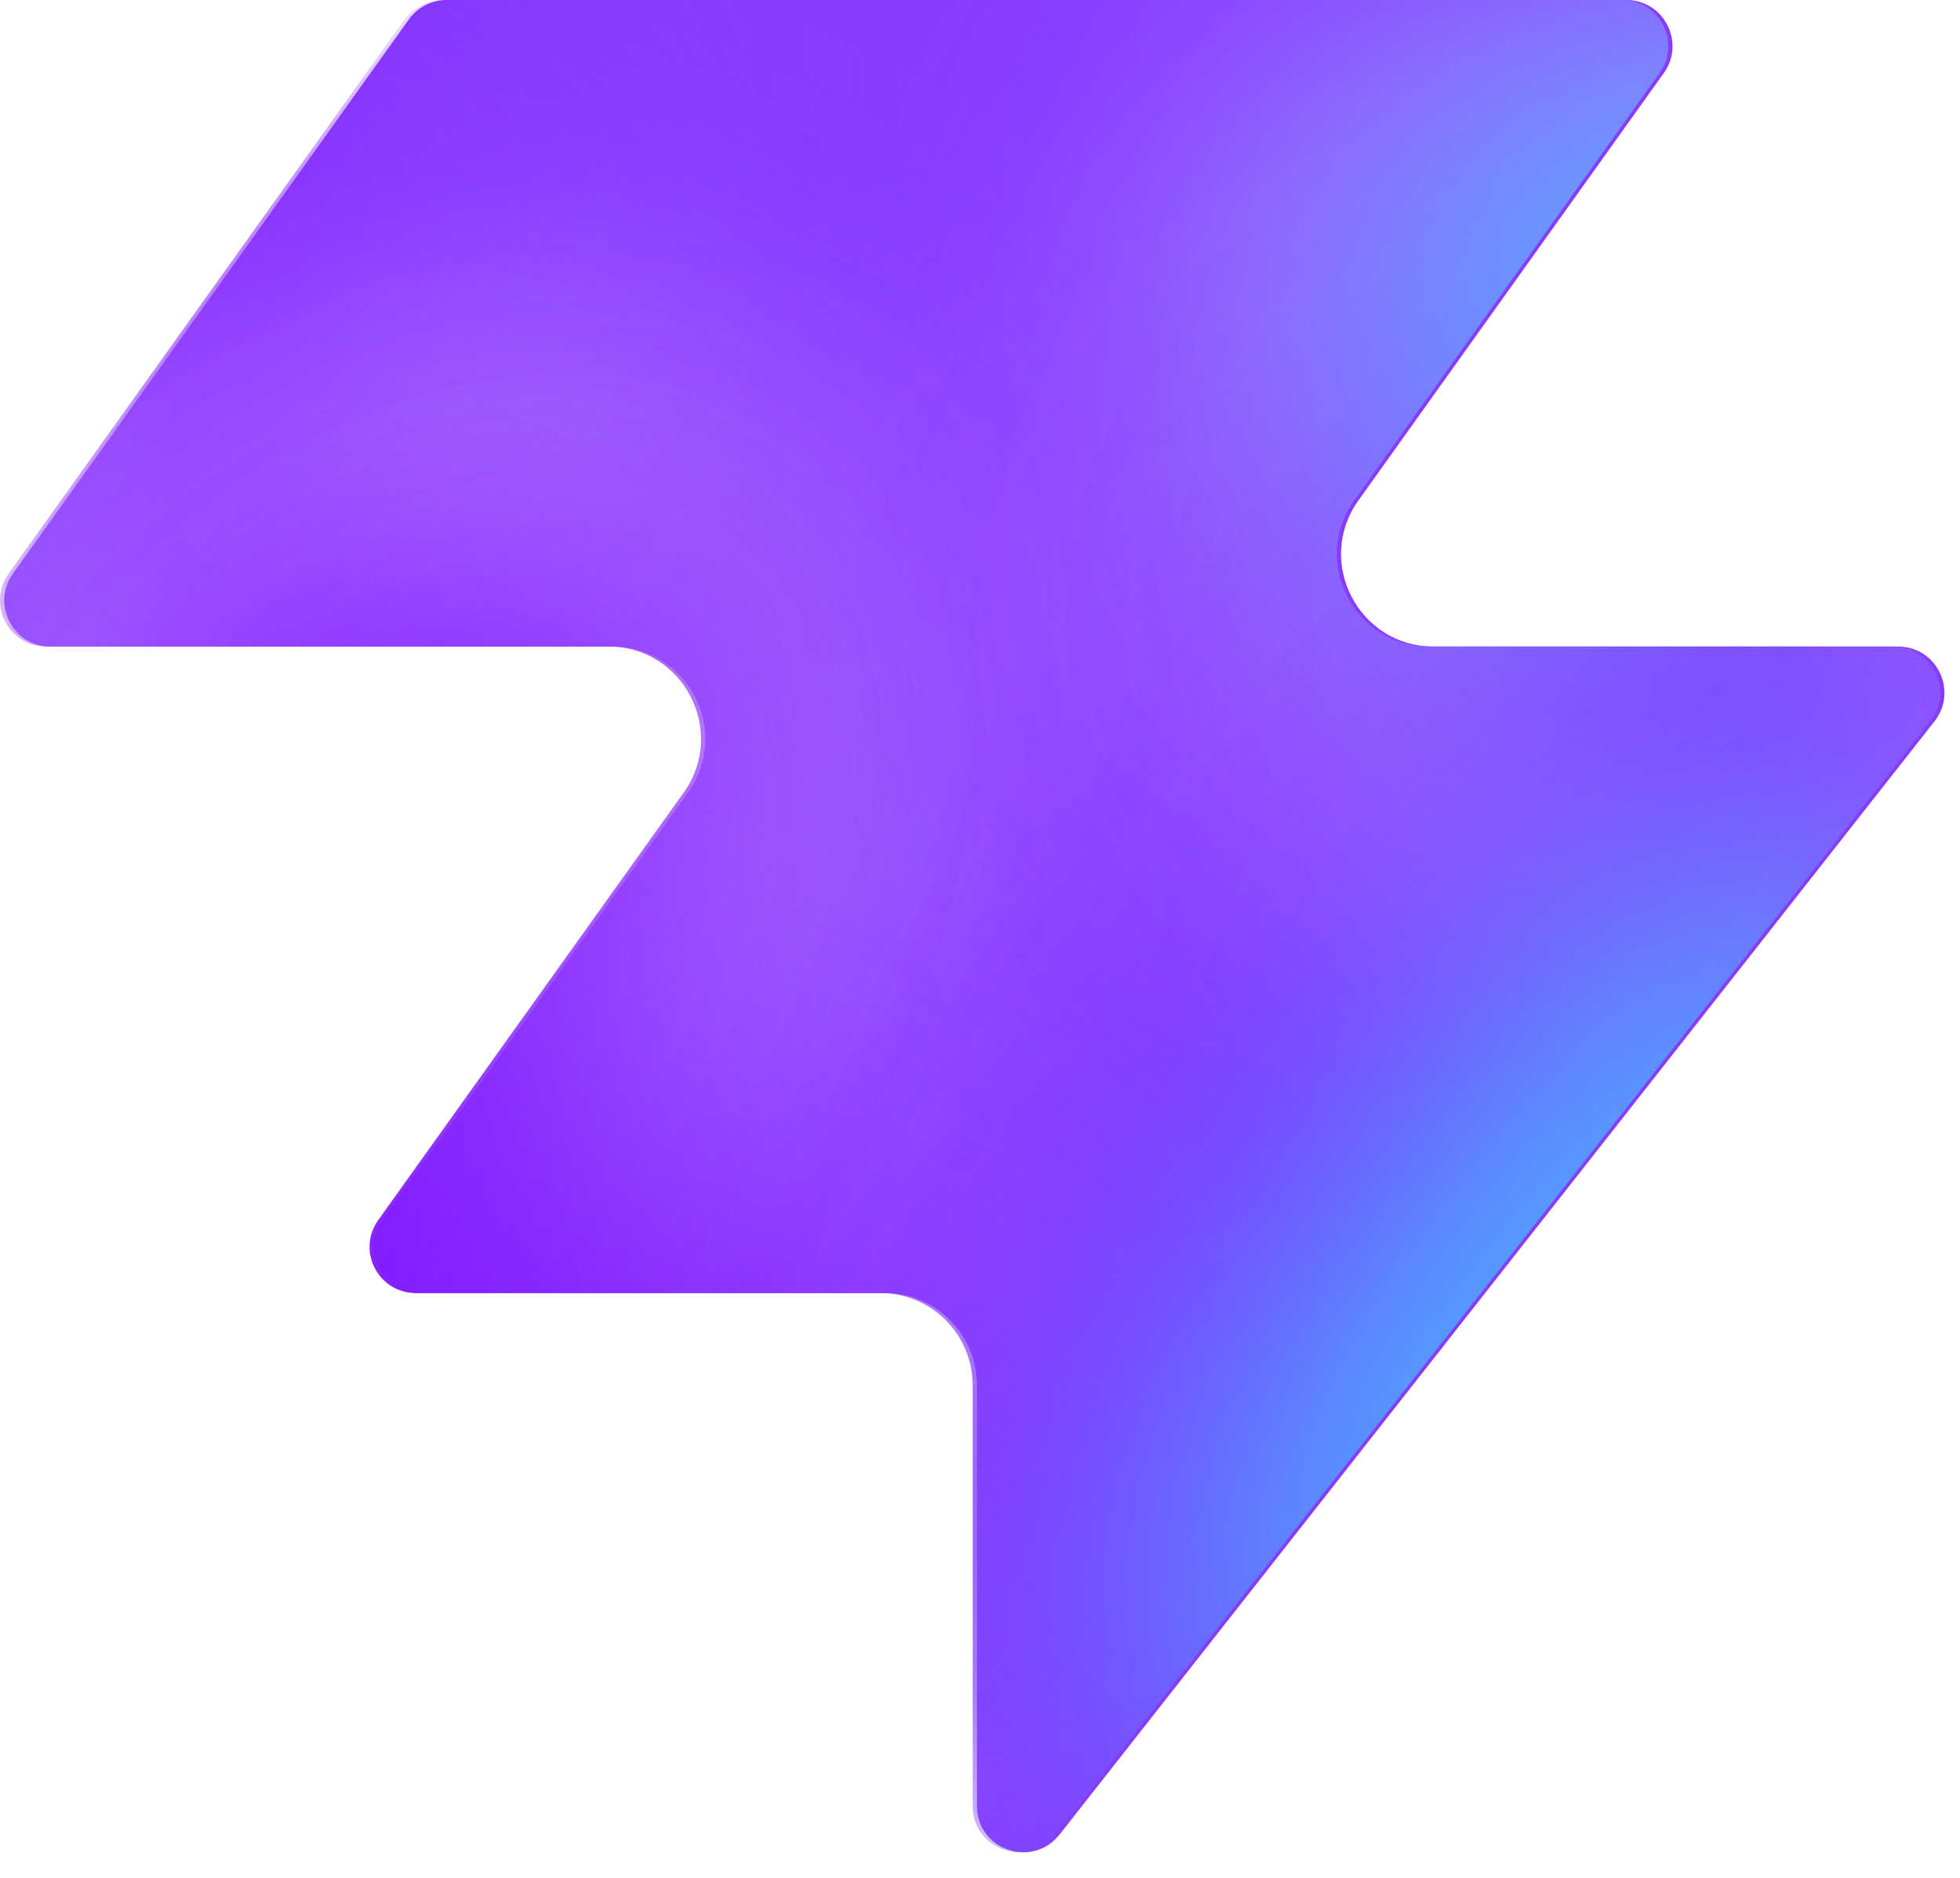
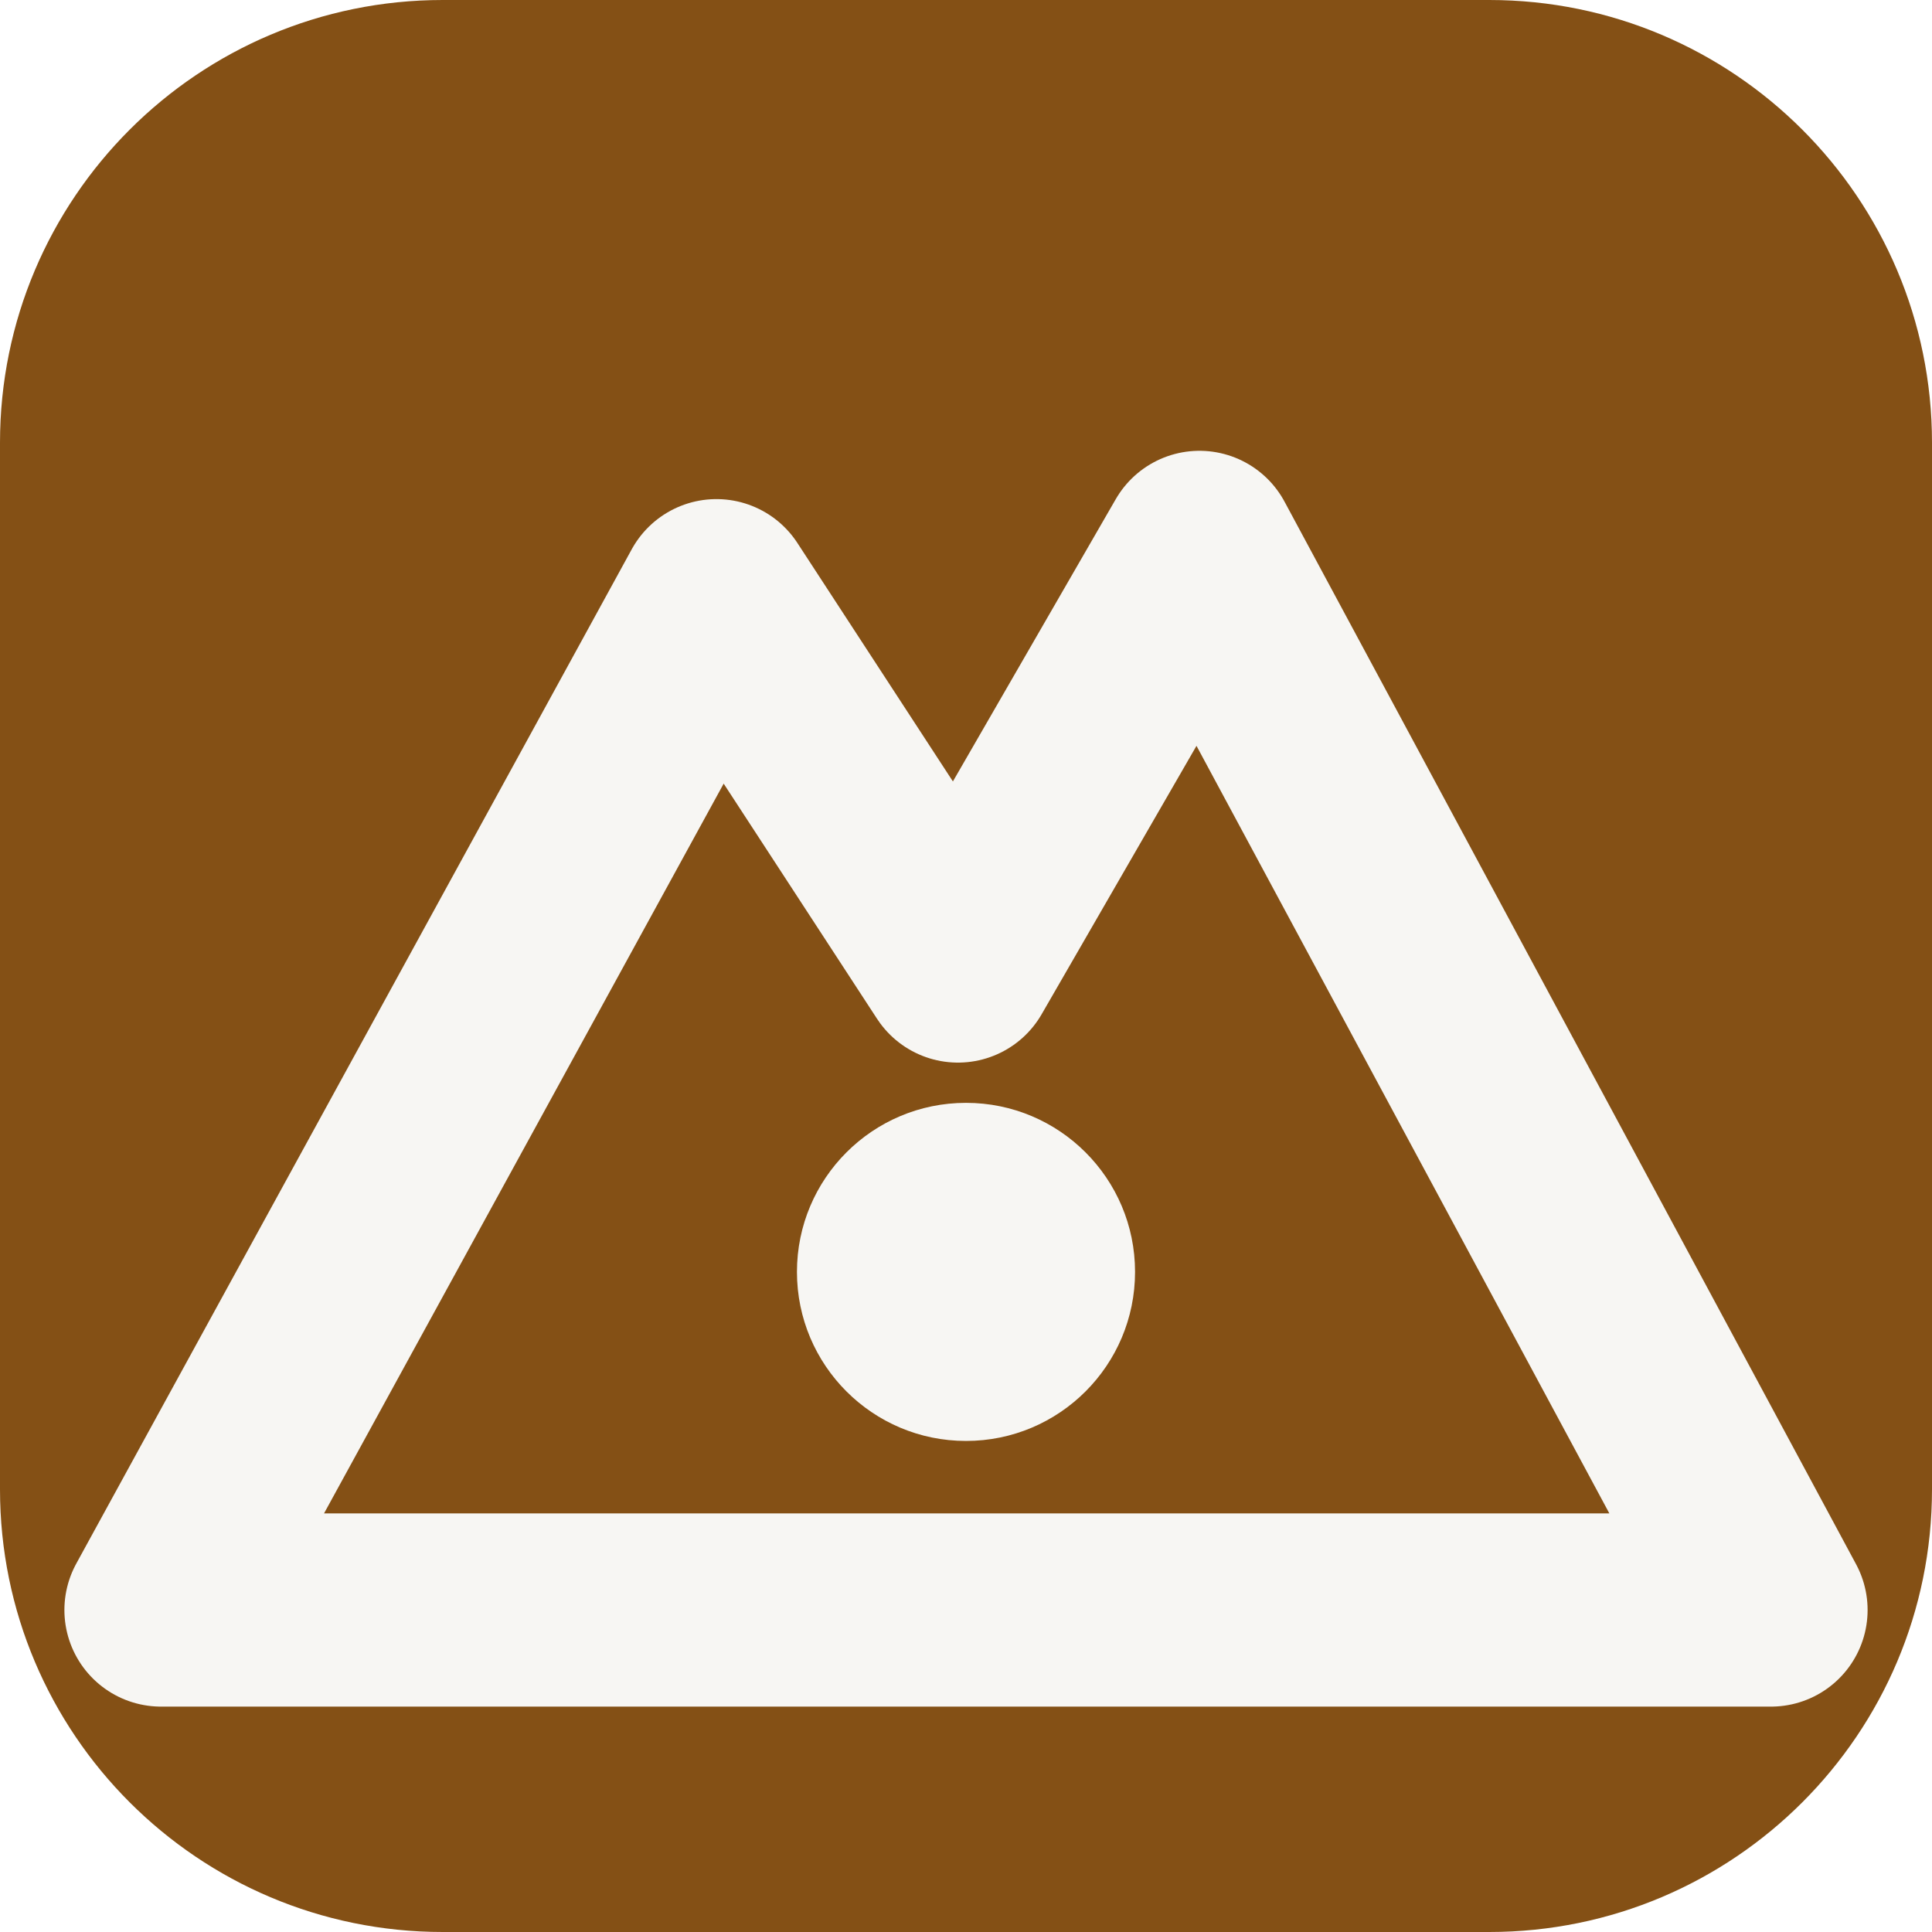
- <svg xmlns="http://www.w3.org/2000/svg" width="48" height="46" fill="none" viewBox="0 0 48 46">
-   <path fill="#863bff" d="M25.946 44.938c-.664.845-2.021.375-2.021-.698V33.937a2.26 2.26 0 0 0-2.262-2.262H10.287c-.92 0-1.456-1.04-.92-1.788l7.48-10.471c1.07-1.497 0-3.578-1.842-3.578H1.237c-.92 0-1.456-1.04-.92-1.788L10.013.474c.214-.297.556-.474.92-.474h28.894c.92 0 1.456 1.04.92 1.788l-7.48 10.471c-1.07 1.498 0 3.579 1.842 3.579h11.377c.943 0 1.473 1.088.89 1.83L25.947 44.94z" style="fill:#863bff;fill:color(display-p3 .525 .23 1);fill-opacity:1" />
-   <mask id="a" width="48" height="46" x="0" y="0" maskUnits="userSpaceOnUse" style="mask-type:alpha">
-     <path fill="#000" d="M25.842 44.938c-.664.844-2.021.375-2.021-.698V33.937a2.26 2.26 0 0 0-2.262-2.262H10.183c-.92 0-1.456-1.04-.92-1.788l7.48-10.471c1.07-1.498 0-3.579-1.842-3.579H1.133c-.92 0-1.456-1.04-.92-1.787L9.91.473c.214-.297.556-.474.92-.474h28.894c.92 0 1.456 1.04.92 1.788l-7.48 10.471c-1.07 1.498 0 3.578 1.842 3.578h11.377c.943 0 1.473 1.088.89 1.832L25.843 44.94z" style="fill:#000;fill-opacity:1" />
-   </mask>
-   <g mask="url(#a)">
-     <g filter="url(#b)">
-       <ellipse cx="5.508" cy="14.704" fill="#ede6ff" rx="5.508" ry="14.704" style="fill:#ede6ff;fill:color(display-p3 .927 .903 1);fill-opacity:1" transform="matrix(.00324 1 1 -.00324 -4.47 31.516)" />
-     </g>
-     <g filter="url(#c)">
-       <ellipse cx="10.399" cy="29.851" fill="#ede6ff" rx="10.399" ry="29.851" style="fill:#ede6ff;fill:color(display-p3 .927 .903 1);fill-opacity:1" transform="matrix(.00324 1 1 -.00324 -39.328 7.883)" />
-     </g>
-     <g filter="url(#d)">
-       <ellipse cx="5.508" cy="30.487" fill="#7e14ff" rx="5.508" ry="30.487" style="fill:#7e14ff;fill:color(display-p3 .492 .077 1);fill-opacity:1" transform="rotate(89.814 -25.913 -14.639)scale(1 -1)" />
-     </g>
-     <g filter="url(#e)">
-       <ellipse cx="5.508" cy="30.599" fill="#7e14ff" rx="5.508" ry="30.599" style="fill:#7e14ff;fill:color(display-p3 .492 .077 1);fill-opacity:1" transform="rotate(89.814 -32.644 -3.334)scale(1 -1)" />
-     </g>
-     <g filter="url(#f)">
-       <ellipse cx="5.508" cy="30.599" fill="#7e14ff" rx="5.508" ry="30.599" style="fill:#7e14ff;fill:color(display-p3 .492 .077 1);fill-opacity:1" transform="matrix(.00324 1 1 -.00324 -34.34 30.47)" />
-     </g>
-     <g filter="url(#g)">
-       <ellipse cx="14.072" cy="22.078" fill="#ede6ff" rx="14.072" ry="22.078" style="fill:#ede6ff;fill:color(display-p3 .927 .903 1);fill-opacity:1" transform="rotate(93.35 24.506 48.493)scale(-1 1)" />
-     </g>
-     <g filter="url(#h)">
-       <ellipse cx="3.47" cy="21.501" fill="#7e14ff" rx="3.47" ry="21.501" style="fill:#7e14ff;fill:color(display-p3 .492 .077 1);fill-opacity:1" transform="rotate(89.009 28.708 47.59)scale(-1 1)" />
-     </g>
-     <g filter="url(#i)">
-       <ellipse cx="3.47" cy="21.501" fill="#7e14ff" rx="3.47" ry="21.501" style="fill:#7e14ff;fill:color(display-p3 .492 .077 1);fill-opacity:1" transform="rotate(89.009 28.708 47.59)scale(-1 1)" />
-     </g>
-     <g filter="url(#j)">
-       <ellipse cx=".387" cy="8.972" fill="#7e14ff" rx="4.407" ry="29.108" style="fill:#7e14ff;fill:color(display-p3 .492 .077 1);fill-opacity:1" transform="rotate(39.51 .387 8.972)" />
-     </g>
-     <g filter="url(#k)">
-       <ellipse cx="47.523" cy="-6.092" fill="#7e14ff" rx="4.407" ry="29.108" style="fill:#7e14ff;fill:color(display-p3 .492 .077 1);fill-opacity:1" transform="rotate(37.892 47.523 -6.092)" />
-     </g>
-     <g filter="url(#l)">
-       <ellipse cx="41.412" cy="6.333" fill="#47bfff" rx="5.971" ry="9.665" style="fill:#47bfff;fill:color(display-p3 .28 .748 1);fill-opacity:1" transform="rotate(37.892 41.412 6.333)" />
-     </g>
-     <g filter="url(#m)">
-       <ellipse cx="-1.879" cy="38.332" fill="#7e14ff" rx="4.407" ry="29.108" style="fill:#7e14ff;fill:color(display-p3 .492 .077 1);fill-opacity:1" transform="rotate(37.892 -1.88 38.332)" />
-     </g>
-     <g filter="url(#n)">
-       <ellipse cx="-1.879" cy="38.332" fill="#7e14ff" rx="4.407" ry="29.108" style="fill:#7e14ff;fill:color(display-p3 .492 .077 1);fill-opacity:1" transform="rotate(37.892 -1.88 38.332)" />
-     </g>
-     <g filter="url(#o)">
-       <ellipse cx="35.651" cy="29.907" fill="#7e14ff" rx="4.407" ry="29.108" style="fill:#7e14ff;fill:color(display-p3 .492 .077 1);fill-opacity:1" transform="rotate(37.892 35.651 29.907)" />
-     </g>
-     <g filter="url(#p)">
-       <ellipse cx="38.418" cy="32.4" fill="#47bfff" rx="5.971" ry="15.297" style="fill:#47bfff;fill:color(display-p3 .28 .748 1);fill-opacity:1" transform="rotate(37.892 38.418 32.4)" />
-     </g>
+ <svg xmlns="http://www.w3.org/2000/svg" viewBox="0 0 24 24" width="32" height="32">
+   <rect width="24" height="24" rx="5.5" fill="#845015" />
+   <g fill="none" stroke="#F7F6F3" stroke-width="2.4" stroke-linecap="round" stroke-linejoin="round">
+     <path d="M2 20h20L14.9 6.8l-3 5.2-3-4.6z" />
+     <circle cx="12" cy="15.8" r="2.1" fill="#F7F6F3" stroke="none" />
  </g>
-   <defs>
-     <filter id="b" width="60.045" height="41.654" x="-19.77" y="16.149" color-interpolation-filters="sRGB" filterUnits="userSpaceOnUse">
-       <feFlood flood-opacity="0" result="BackgroundImageFix" />
-       <feBlend in="SourceGraphic" in2="BackgroundImageFix" result="shape" />
-       <feGaussianBlur result="effect1_foregroundBlur_2002_17158" stdDeviation="7.659" />
-     </filter>
-     <filter id="c" width="90.34" height="51.437" x="-54.613" y="-7.533" color-interpolation-filters="sRGB" filterUnits="userSpaceOnUse">
-       <feFlood flood-opacity="0" result="BackgroundImageFix" />
-       <feBlend in="SourceGraphic" in2="BackgroundImageFix" result="shape" />
-       <feGaussianBlur result="effect1_foregroundBlur_2002_17158" stdDeviation="7.659" />
-     </filter>
-     <filter id="d" width="79.355" height="29.4" x="-49.64" y="2.03" color-interpolation-filters="sRGB" filterUnits="userSpaceOnUse">
-       <feFlood flood-opacity="0" result="BackgroundImageFix" />
-       <feBlend in="SourceGraphic" in2="BackgroundImageFix" result="shape" />
-       <feGaussianBlur result="effect1_foregroundBlur_2002_17158" stdDeviation="4.596" />
-     </filter>
-     <filter id="e" width="79.579" height="29.4" x="-45.045" y="20.029" color-interpolation-filters="sRGB" filterUnits="userSpaceOnUse">
-       <feFlood flood-opacity="0" result="BackgroundImageFix" />
-       <feBlend in="SourceGraphic" in2="BackgroundImageFix" result="shape" />
-       <feGaussianBlur result="effect1_foregroundBlur_2002_17158" stdDeviation="4.596" />
-     </filter>
-     <filter id="f" width="79.579" height="29.4" x="-43.513" y="21.178" color-interpolation-filters="sRGB" filterUnits="userSpaceOnUse">
-       <feFlood flood-opacity="0" result="BackgroundImageFix" />
-       <feBlend in="SourceGraphic" in2="BackgroundImageFix" result="shape" />
-       <feGaussianBlur result="effect1_foregroundBlur_2002_17158" stdDeviation="4.596" />
-     </filter>
-     <filter id="g" width="74.749" height="58.852" x="15.756" y="-17.901" color-interpolation-filters="sRGB" filterUnits="userSpaceOnUse">
-       <feFlood flood-opacity="0" result="BackgroundImageFix" />
-       <feBlend in="SourceGraphic" in2="BackgroundImageFix" result="shape" />
-       <feGaussianBlur result="effect1_foregroundBlur_2002_17158" stdDeviation="7.659" />
-     </filter>
-     <filter id="h" width="61.377" height="25.362" x="23.548" y="2.284" color-interpolation-filters="sRGB" filterUnits="userSpaceOnUse">
-       <feFlood flood-opacity="0" result="BackgroundImageFix" />
-       <feBlend in="SourceGraphic" in2="BackgroundImageFix" result="shape" />
-       <feGaussianBlur result="effect1_foregroundBlur_2002_17158" stdDeviation="4.596" />
-     </filter>
-     <filter id="i" width="61.377" height="25.362" x="23.548" y="2.284" color-interpolation-filters="sRGB" filterUnits="userSpaceOnUse">
-       <feFlood flood-opacity="0" result="BackgroundImageFix" />
-       <feBlend in="SourceGraphic" in2="BackgroundImageFix" result="shape" />
-       <feGaussianBlur result="effect1_foregroundBlur_2002_17158" stdDeviation="4.596" />
-     </filter>
-     <filter id="j" width="56.045" height="63.649" x="-27.636" y="-22.853" color-interpolation-filters="sRGB" filterUnits="userSpaceOnUse">
-       <feFlood flood-opacity="0" result="BackgroundImageFix" />
-       <feBlend in="SourceGraphic" in2="BackgroundImageFix" result="shape" />
-       <feGaussianBlur result="effect1_foregroundBlur_2002_17158" stdDeviation="4.596" />
-     </filter>
-     <filter id="k" width="54.814" height="64.646" x="20.116" y="-38.415" color-interpolation-filters="sRGB" filterUnits="userSpaceOnUse">
-       <feFlood flood-opacity="0" result="BackgroundImageFix" />
-       <feBlend in="SourceGraphic" in2="BackgroundImageFix" result="shape" />
-       <feGaussianBlur result="effect1_foregroundBlur_2002_17158" stdDeviation="4.596" />
-     </filter>
-     <filter id="l" width="33.541" height="35.313" x="24.641" y="-11.323" color-interpolation-filters="sRGB" filterUnits="userSpaceOnUse">
-       <feFlood flood-opacity="0" result="BackgroundImageFix" />
-       <feBlend in="SourceGraphic" in2="BackgroundImageFix" result="shape" />
-       <feGaussianBlur result="effect1_foregroundBlur_2002_17158" stdDeviation="4.596" />
-     </filter>
-     <filter id="m" width="54.814" height="64.646" x="-29.286" y="6.009" color-interpolation-filters="sRGB" filterUnits="userSpaceOnUse">
-       <feFlood flood-opacity="0" result="BackgroundImageFix" />
-       <feBlend in="SourceGraphic" in2="BackgroundImageFix" result="shape" />
-       <feGaussianBlur result="effect1_foregroundBlur_2002_17158" stdDeviation="4.596" />
-     </filter>
-     <filter id="n" width="54.814" height="64.646" x="-29.286" y="6.009" color-interpolation-filters="sRGB" filterUnits="userSpaceOnUse">
-       <feFlood flood-opacity="0" result="BackgroundImageFix" />
-       <feBlend in="SourceGraphic" in2="BackgroundImageFix" result="shape" />
-       <feGaussianBlur result="effect1_foregroundBlur_2002_17158" stdDeviation="4.596" />
-     </filter>
-     <filter id="o" width="54.814" height="64.646" x="8.244" y="-2.416" color-interpolation-filters="sRGB" filterUnits="userSpaceOnUse">
-       <feFlood flood-opacity="0" result="BackgroundImageFix" />
-       <feBlend in="SourceGraphic" in2="BackgroundImageFix" result="shape" />
-       <feGaussianBlur result="effect1_foregroundBlur_2002_17158" stdDeviation="4.596" />
-     </filter>
-     <filter id="p" width="39.409" height="43.623" x="18.713" y="10.588" color-interpolation-filters="sRGB" filterUnits="userSpaceOnUse">
-       <feFlood flood-opacity="0" result="BackgroundImageFix" />
-       <feBlend in="SourceGraphic" in2="BackgroundImageFix" result="shape" />
-       <feGaussianBlur result="effect1_foregroundBlur_2002_17158" stdDeviation="4.596" />
-     </filter>
-   </defs>
</svg>
